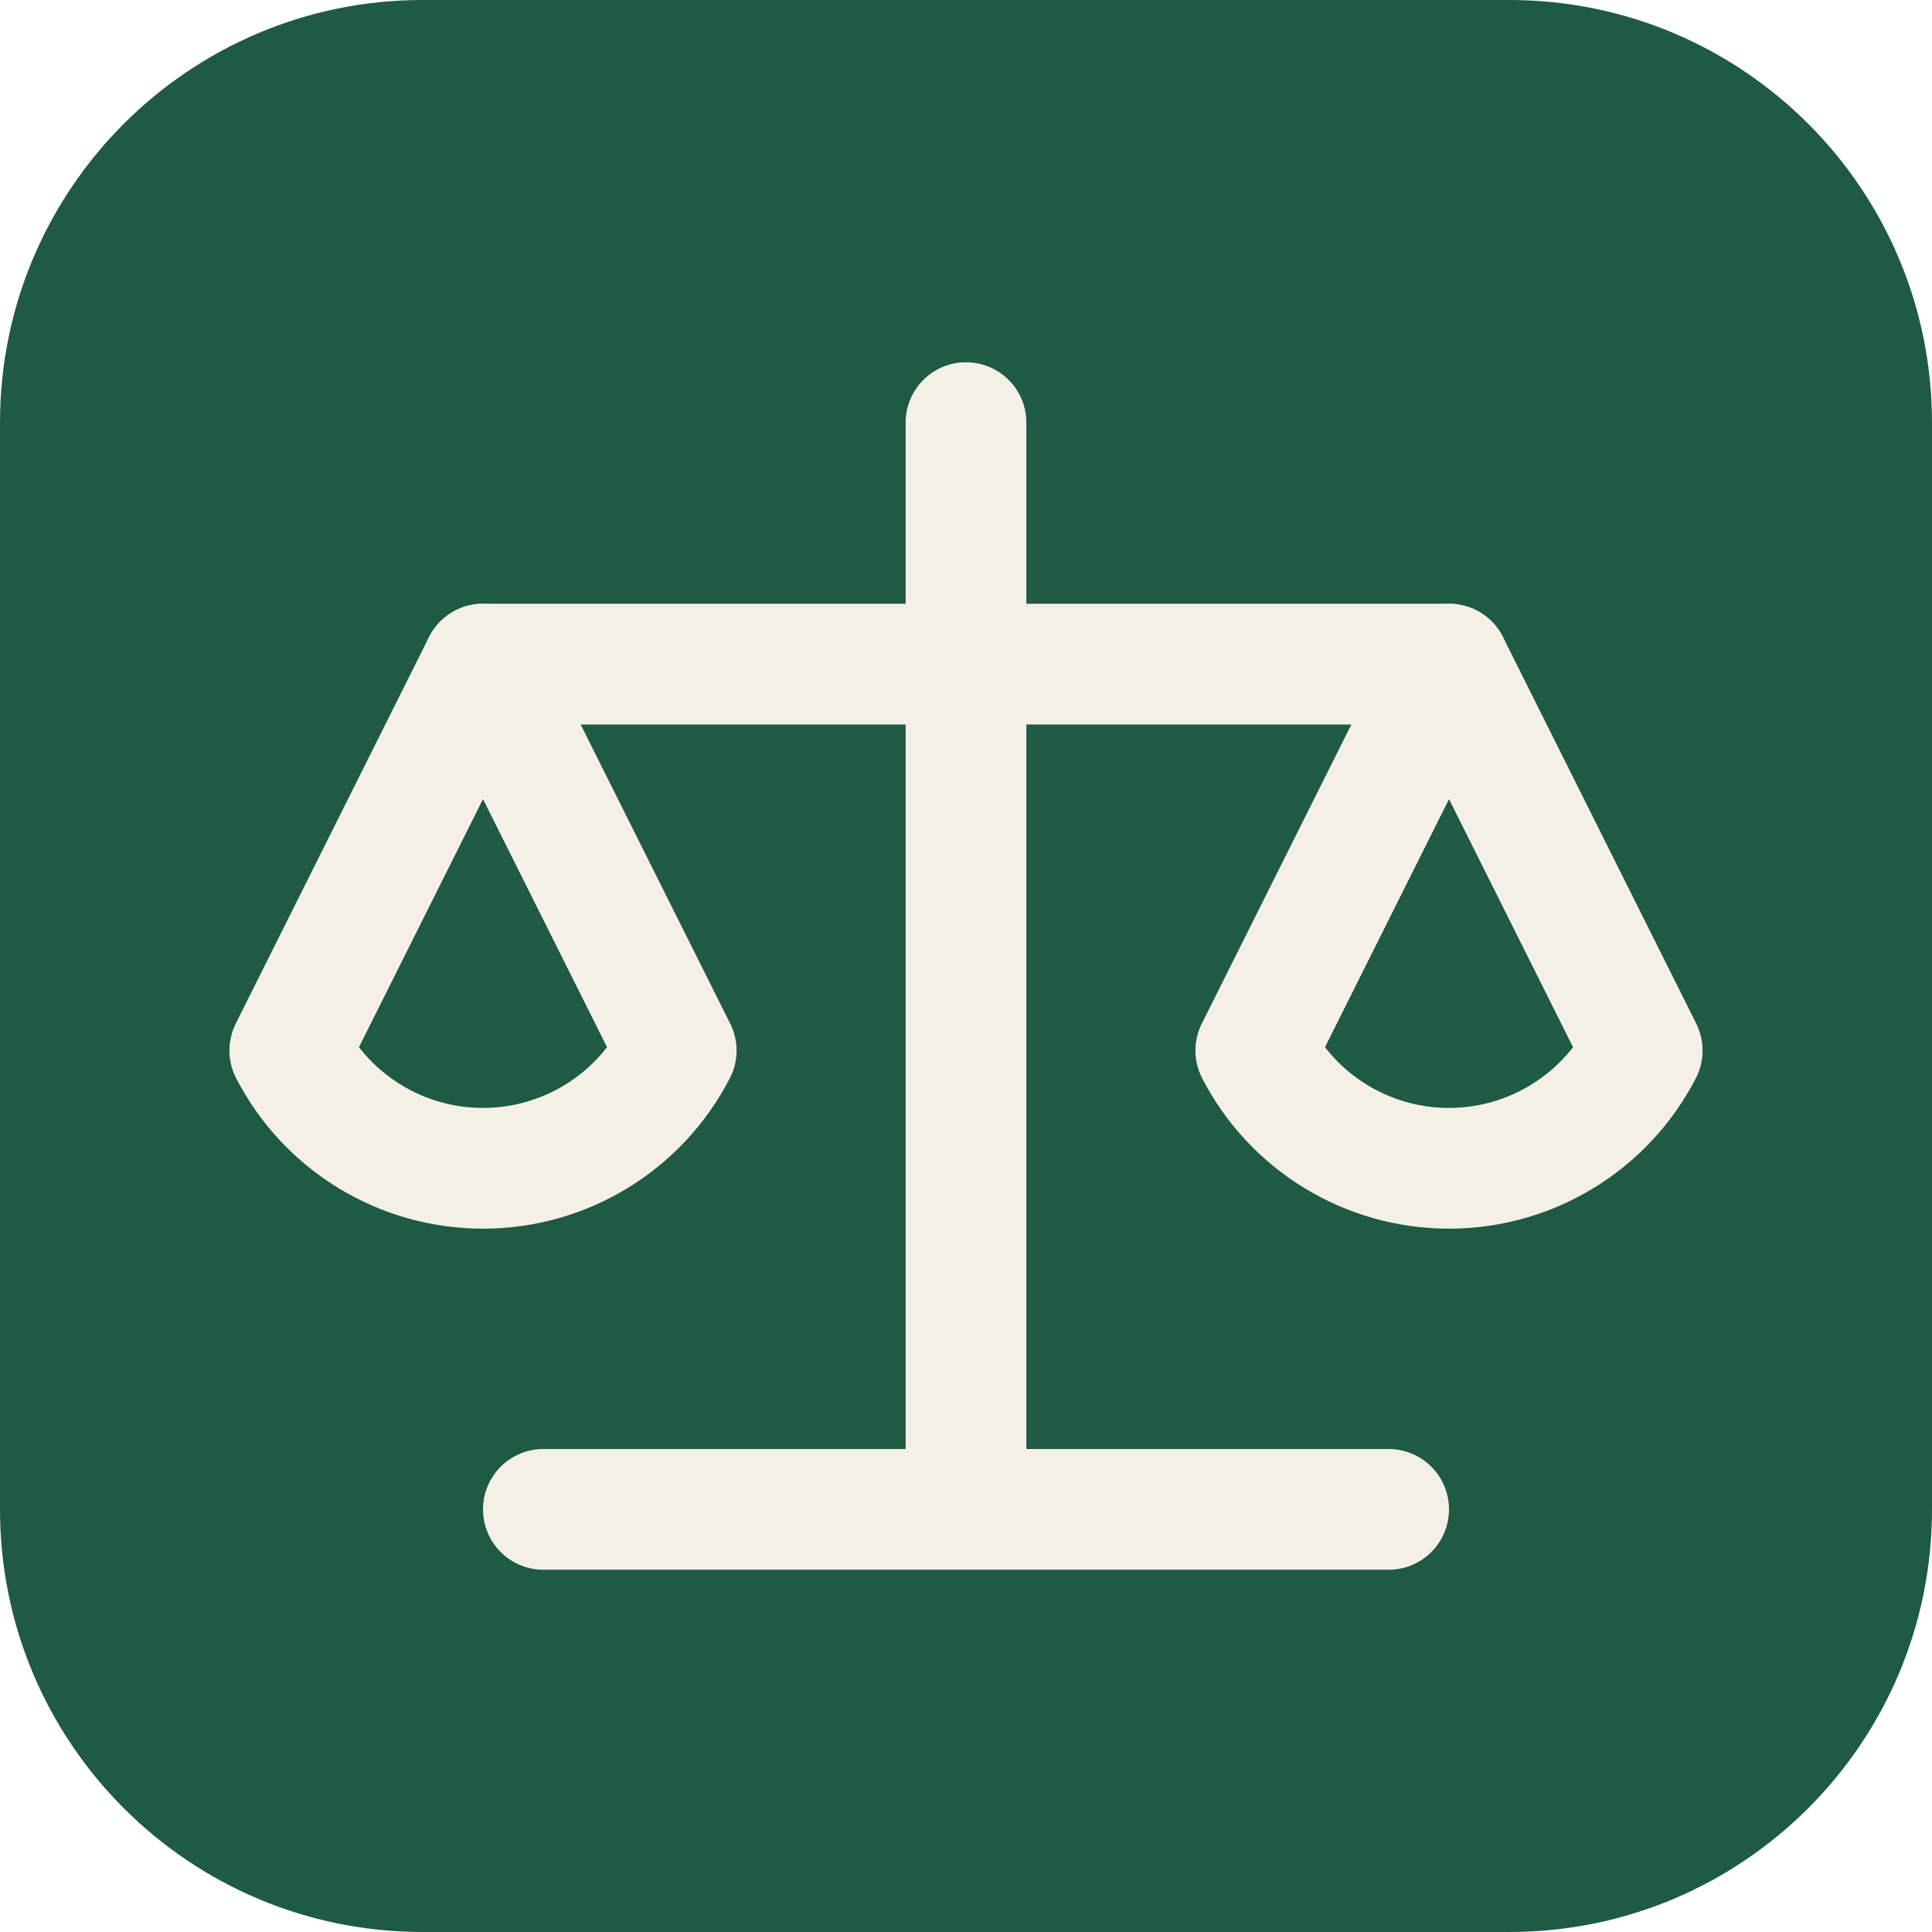
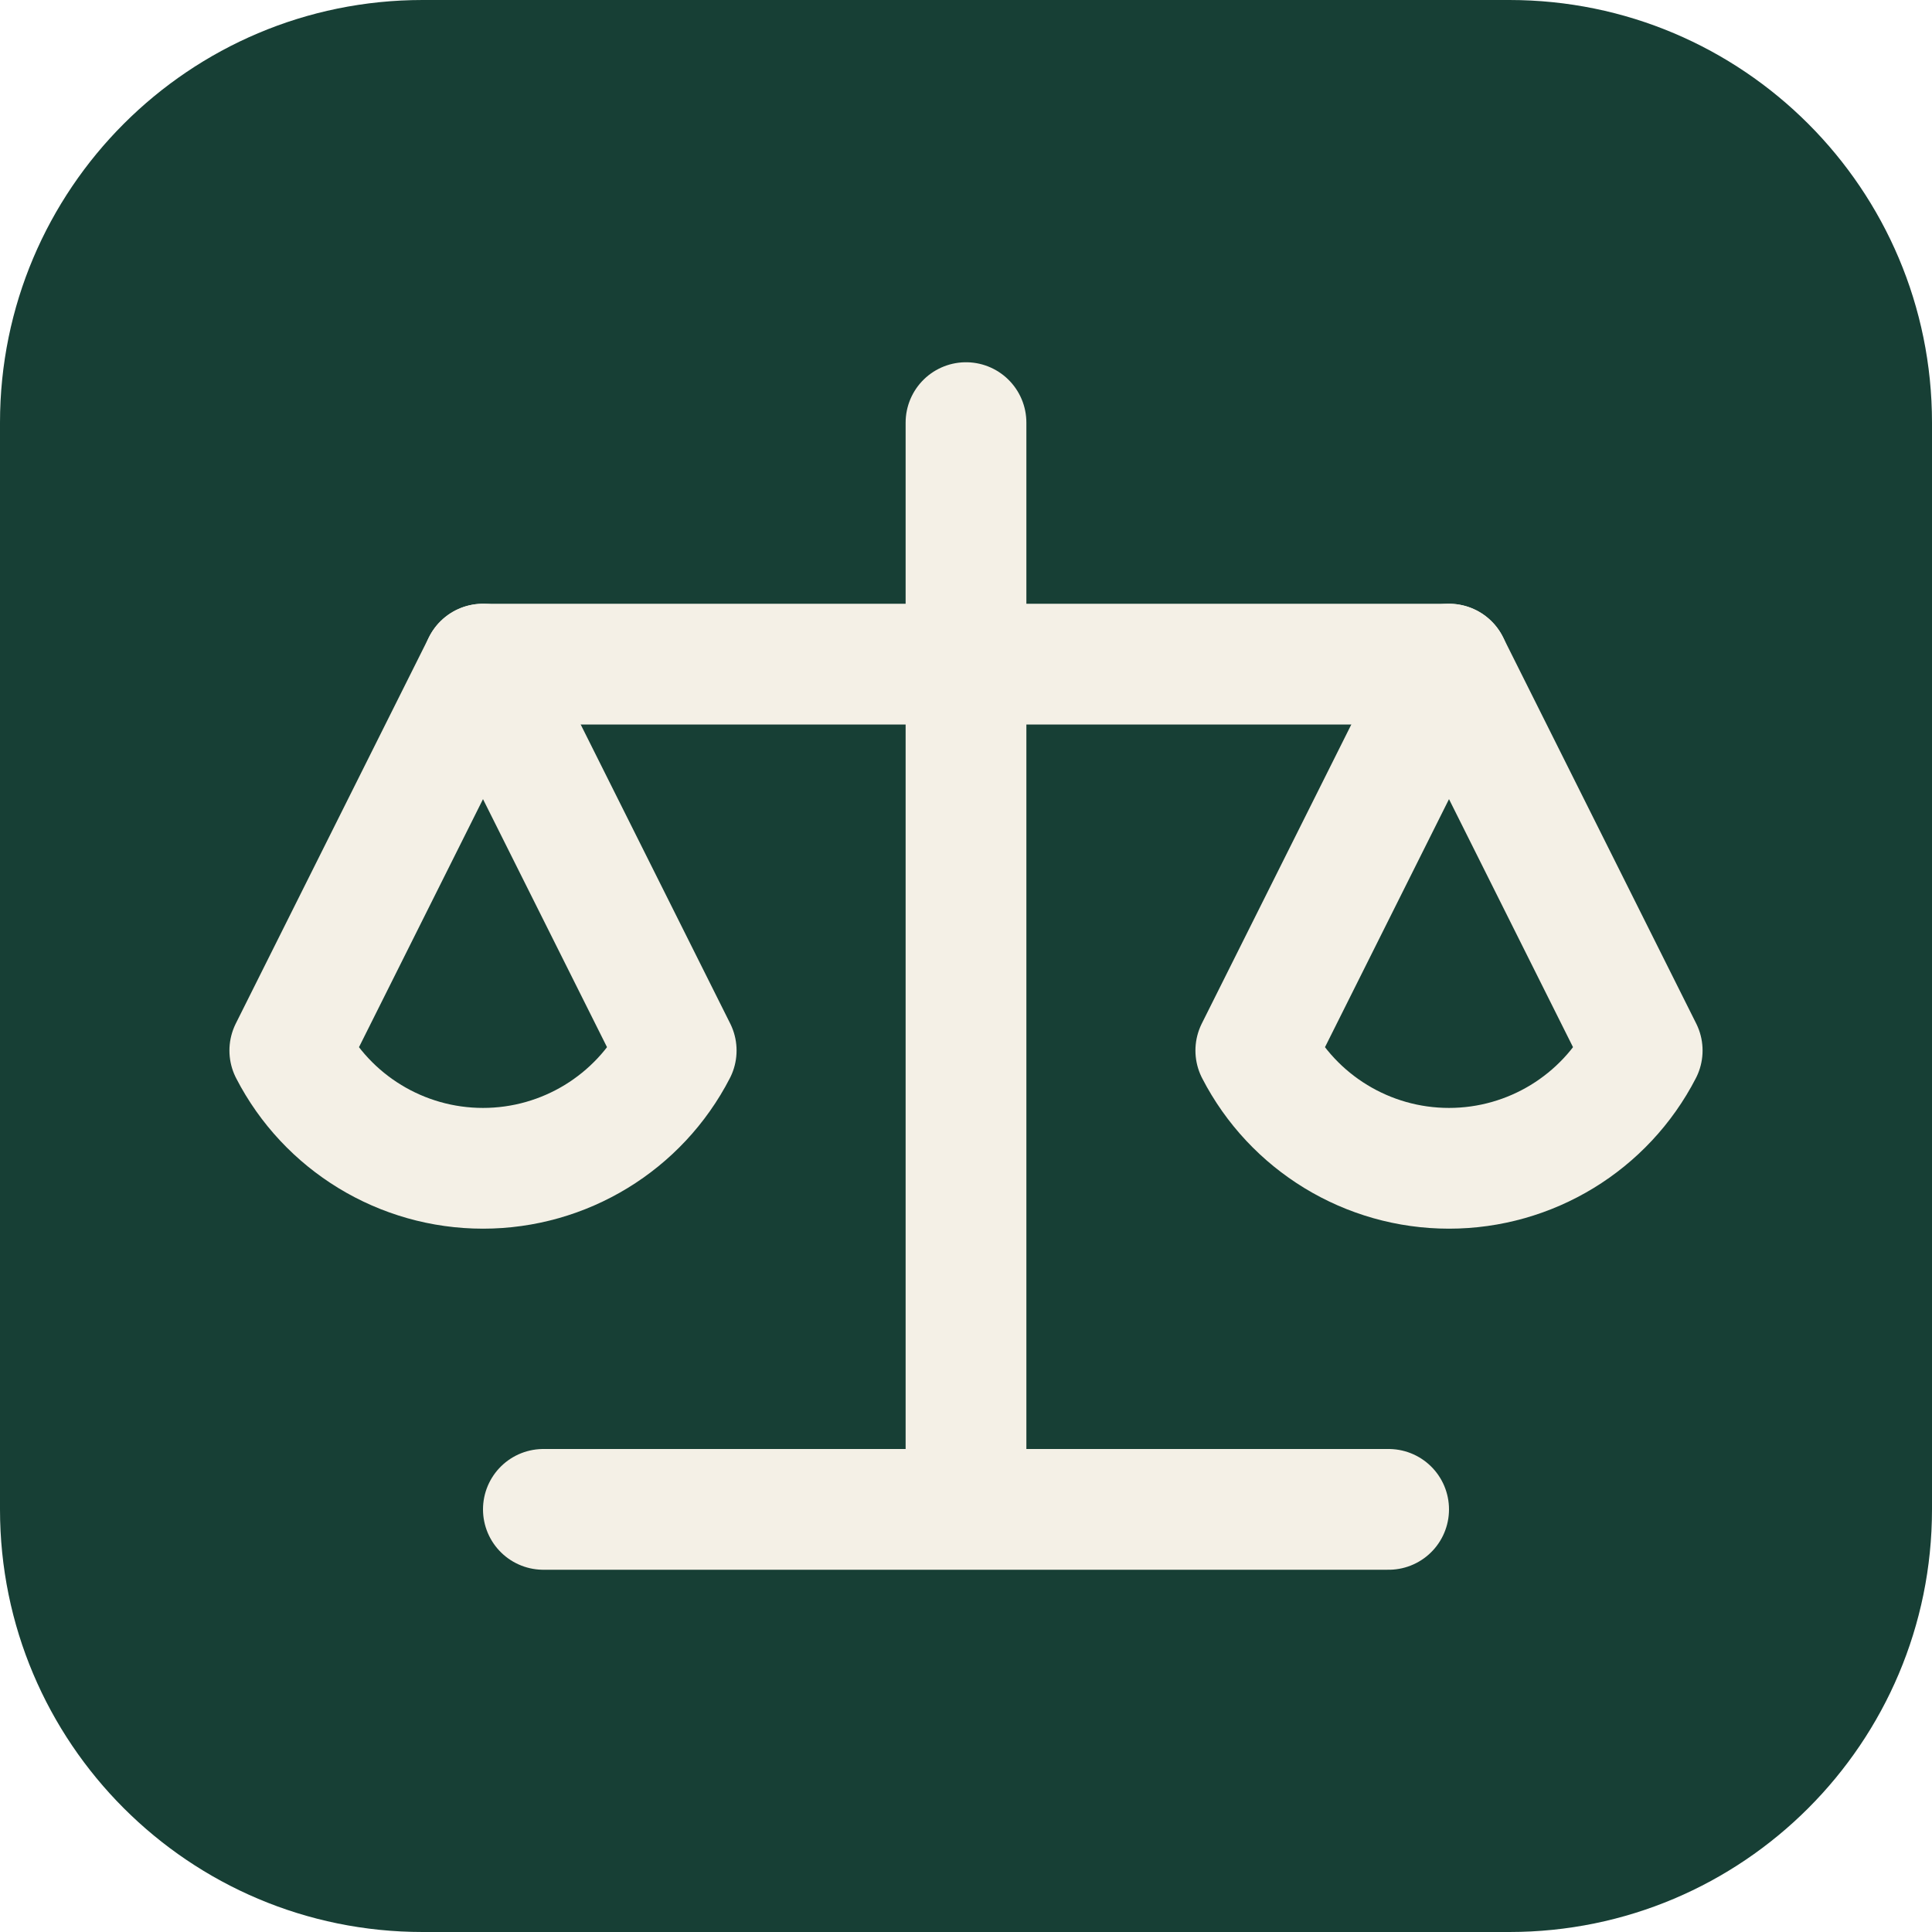
<svg xmlns="http://www.w3.org/2000/svg" viewBox="0 0 32 32">
-   <rect width="32" height="32" rx="7" fill="#1E5A44" />
+   <rect width="32" height="32" rx="7" fill="#173F35" />
  <g fill="none" stroke="#F4F0E6" stroke-width="2" stroke-linecap="round" stroke-linejoin="round">
    <path d="M16 7v18M9 25h14M8 11h16" />
    <path d="M8 11l-3.2 6.4a3.6 3.6 0 0 0 6.4 0z" />
    <path d="M24 11l-3.2 6.4a3.6 3.6 0 0 0 6.4 0z" />
  </g>
</svg>
